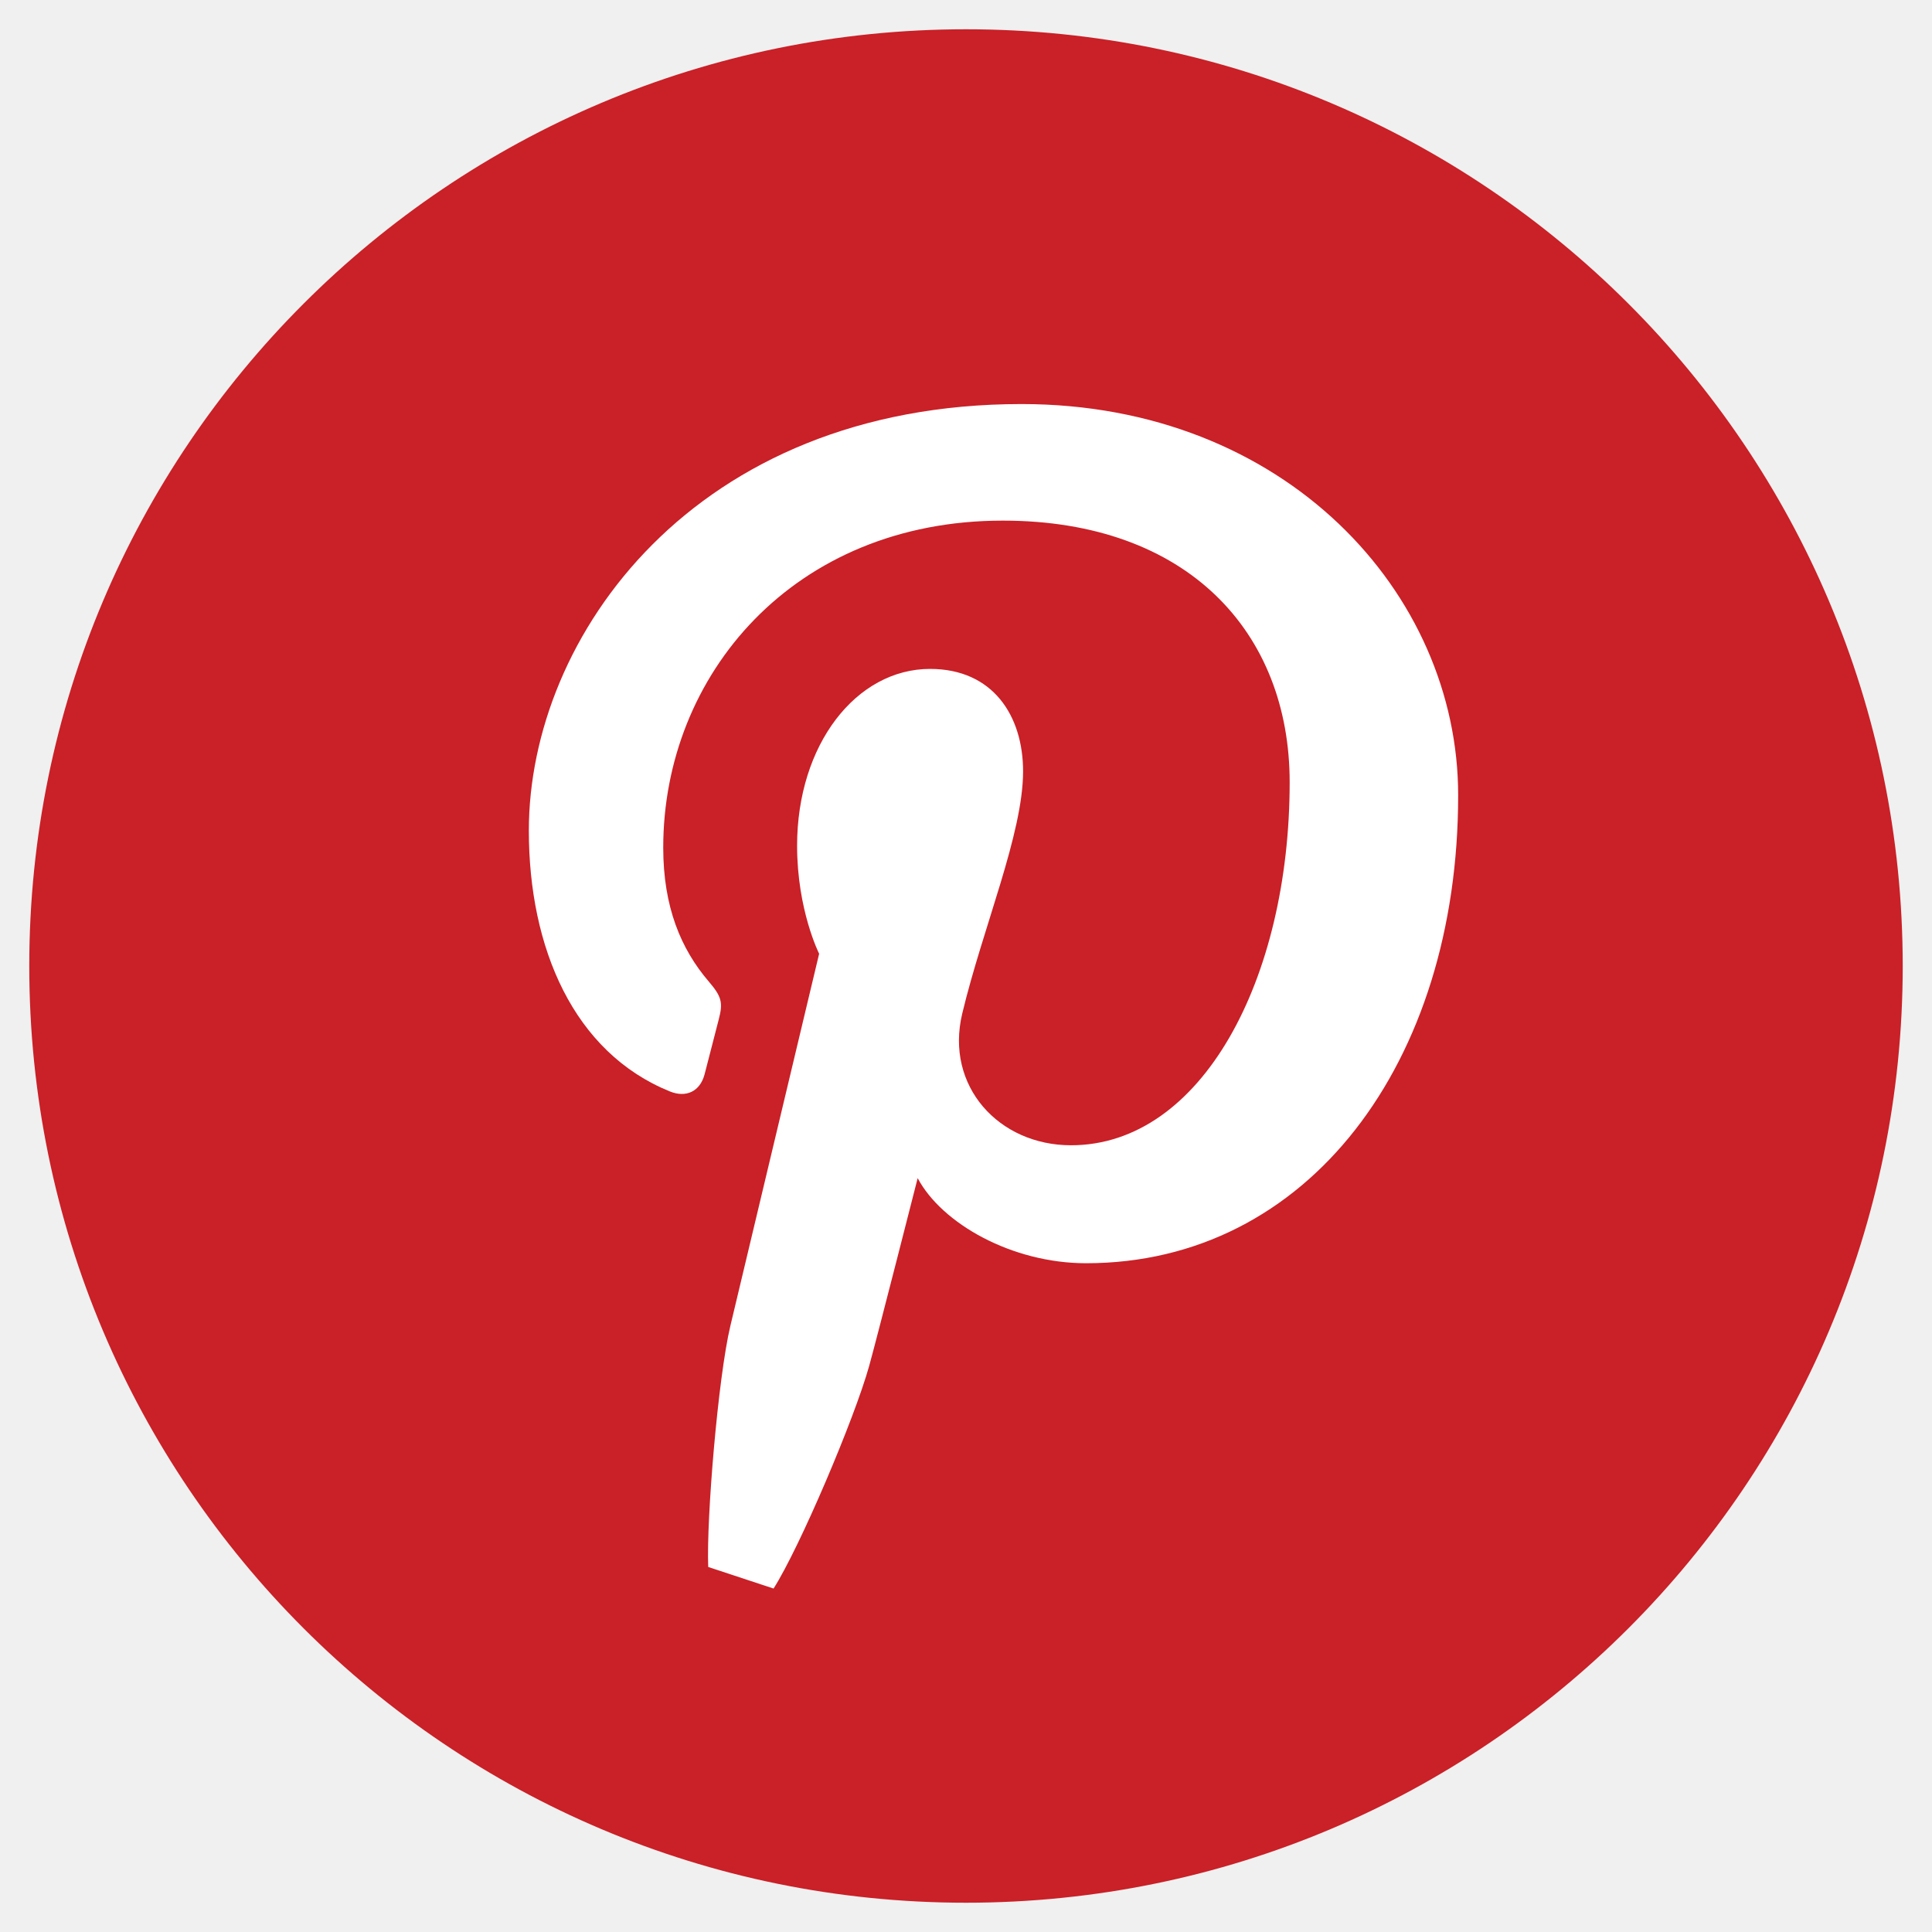
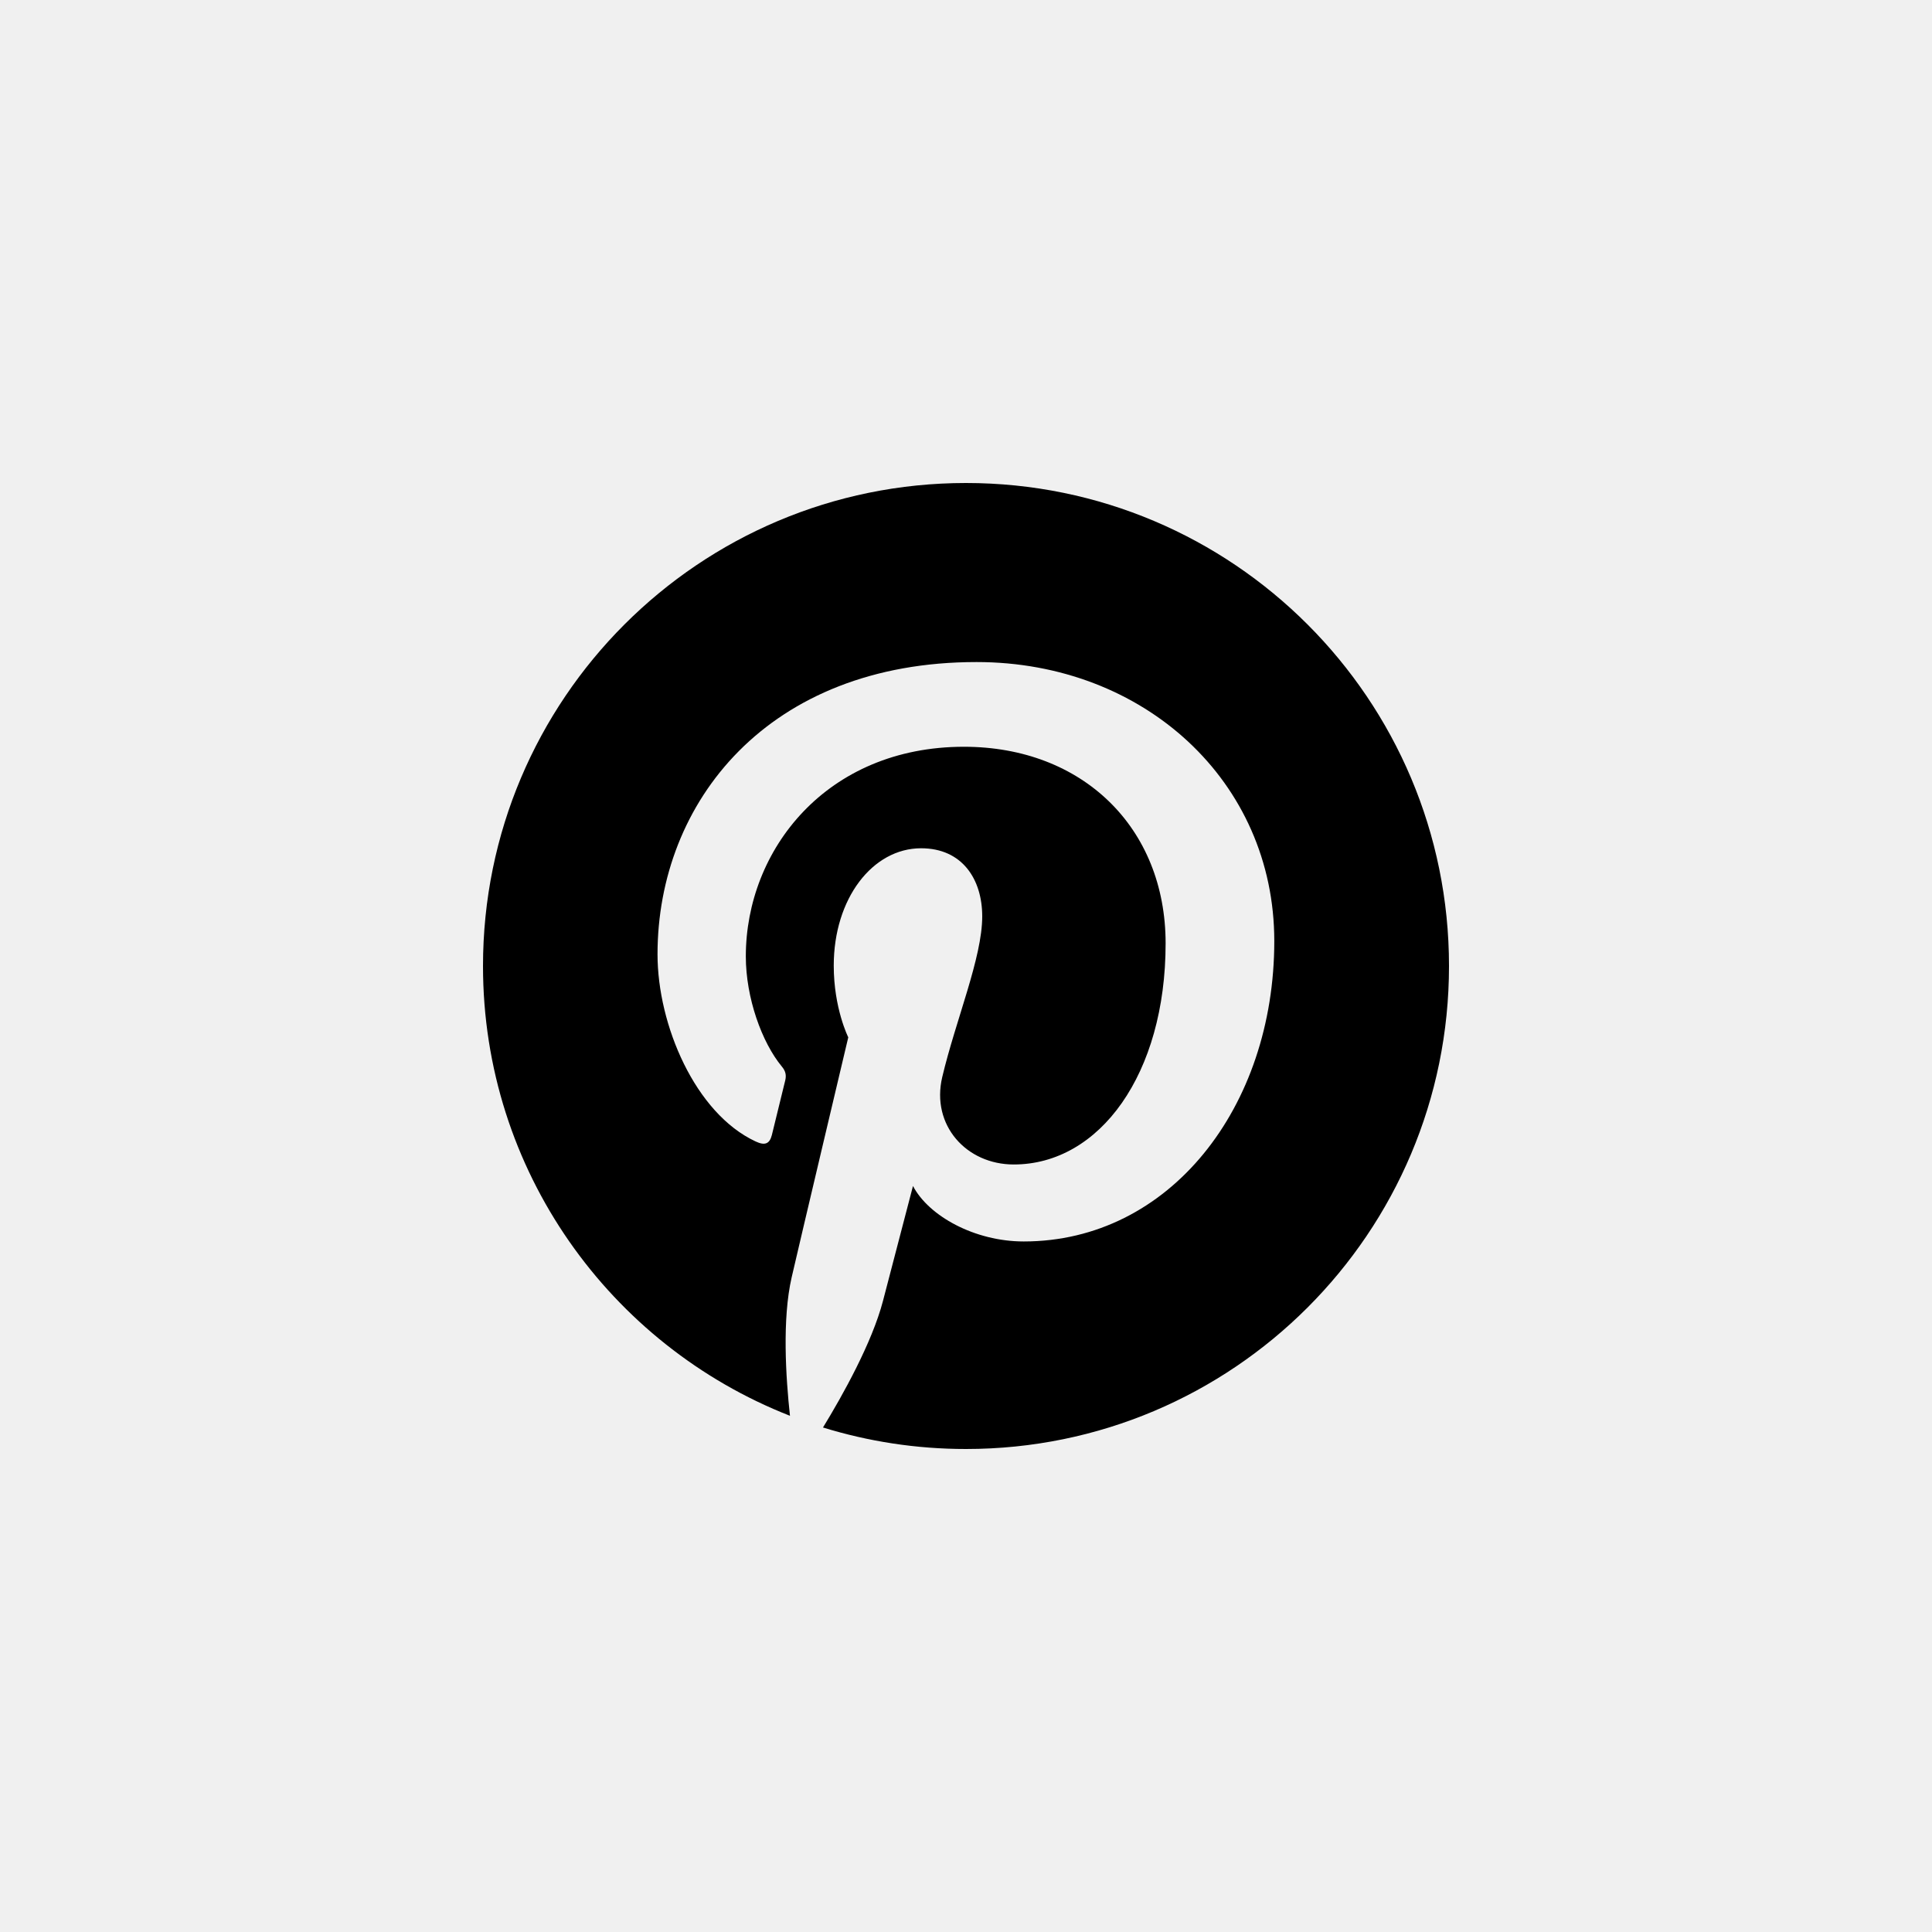
- <svg xmlns="http://www.w3.org/2000/svg" width="66" height="66" viewBox="0 0 66 66">
-   <g fill="none" fill-rule="evenodd">
-     <path d="M33 65c17.673 0 32-14.327 32-32C65 15.327 50.673 1 33 1 15.327 1 1 15.327 1 33c0 17.673 14.327 32 32 32z" fill="#CA2027" />
-     <path d="M24.194 53.526c-.066-1.628.335-6.463.757-8.235.454-1.893 3.032-12.71 3.032-12.71s-.753-1.49-.753-3.69c0-3.458 2.023-6.04 4.543-6.04 2.14 0 3.177 1.593 3.177 3.5 0 2.135-1.373 5.326-2.08 8.28-.59 2.475 1.252 4.493 3.717 4.493 4.464 0 7.47-5.676 7.47-12.402 0-5.11-3.476-8.937-9.8-8.937-7.147 0-11.6 5.276-11.6 11.17 0 2.032.606 3.466 1.555 4.575.436.51.496.716.34 1.3-.114.43-.373 1.463-.483 1.873-.157.592-.64.802-1.18.584-3.29-1.33-4.823-4.898-4.823-8.912 0-6.627 5.643-14.572 16.834-14.572 8.996 0 14.913 6.446 14.913 13.363 0 9.15-5.137 15.988-12.71 15.988-2.54 0-4.934-1.36-5.754-2.907 0 0-1.368 5.374-1.656 6.412-.5 1.798-2.374 6.207-3.267 7.608l-2.233-.737" fill="#FFF" />
-   </g>
+ <svg xmlns="http://www.w3.org/2000/svg" version="1.1" id="icon" x="0px" y="0px" viewBox="0 0 1024 1024" style="enable-background:new 0 0 1024 1024;" xml:space="preserve">
+   <path id="pinterest" d="M768,512c0,141.4-114.6,256-256,256c-26.4,0-51.8-4-75.8-11.4c10.4-17,26-44.9,31.8-67.1  c3.1-12,15.9-60.9,15.9-60.9c8.3,15.9,32.7,29.4,58.7,29.4c77.2,0,132.8-71,132.8-159.2c0-84.6-69-147.9-157.8-147.9  c-110.5,0-169.1,74.2-169.1,154.9c0,37.5,20,84.3,52,99.2c4.9,2.3,7.4,1.3,8.6-3.4c0.8-3.6,5.2-20.9,7.1-29c0.6-2.6,0.3-4.8-1.8-7.3  c-10.6-12.8-19.1-36.4-19.1-58.4c0-56.5,42.8-111.1,115.6-111.1c62.9,0,106.9,42.9,106.9,104.2c0,69.3-35,117.2-80.5,117.2  c-25.1,0-43.9-20.8-37.9-46.3c7.2-30.4,21.2-63.3,21.2-85.2c0-19.7-10.6-36.1-32.4-36.1c-25.7,0-46.3,26.6-46.3,62.2  c0,22.7,7.7,38,7.7,38S424.2,657,419.6,677c-5.1,22.1-3.1,53.2-0.9,73.4C323.5,713.1,256,620.5,256,512c0-141.4,114.6-256,256-256  S768,370.6,768,512z" />
</svg>
